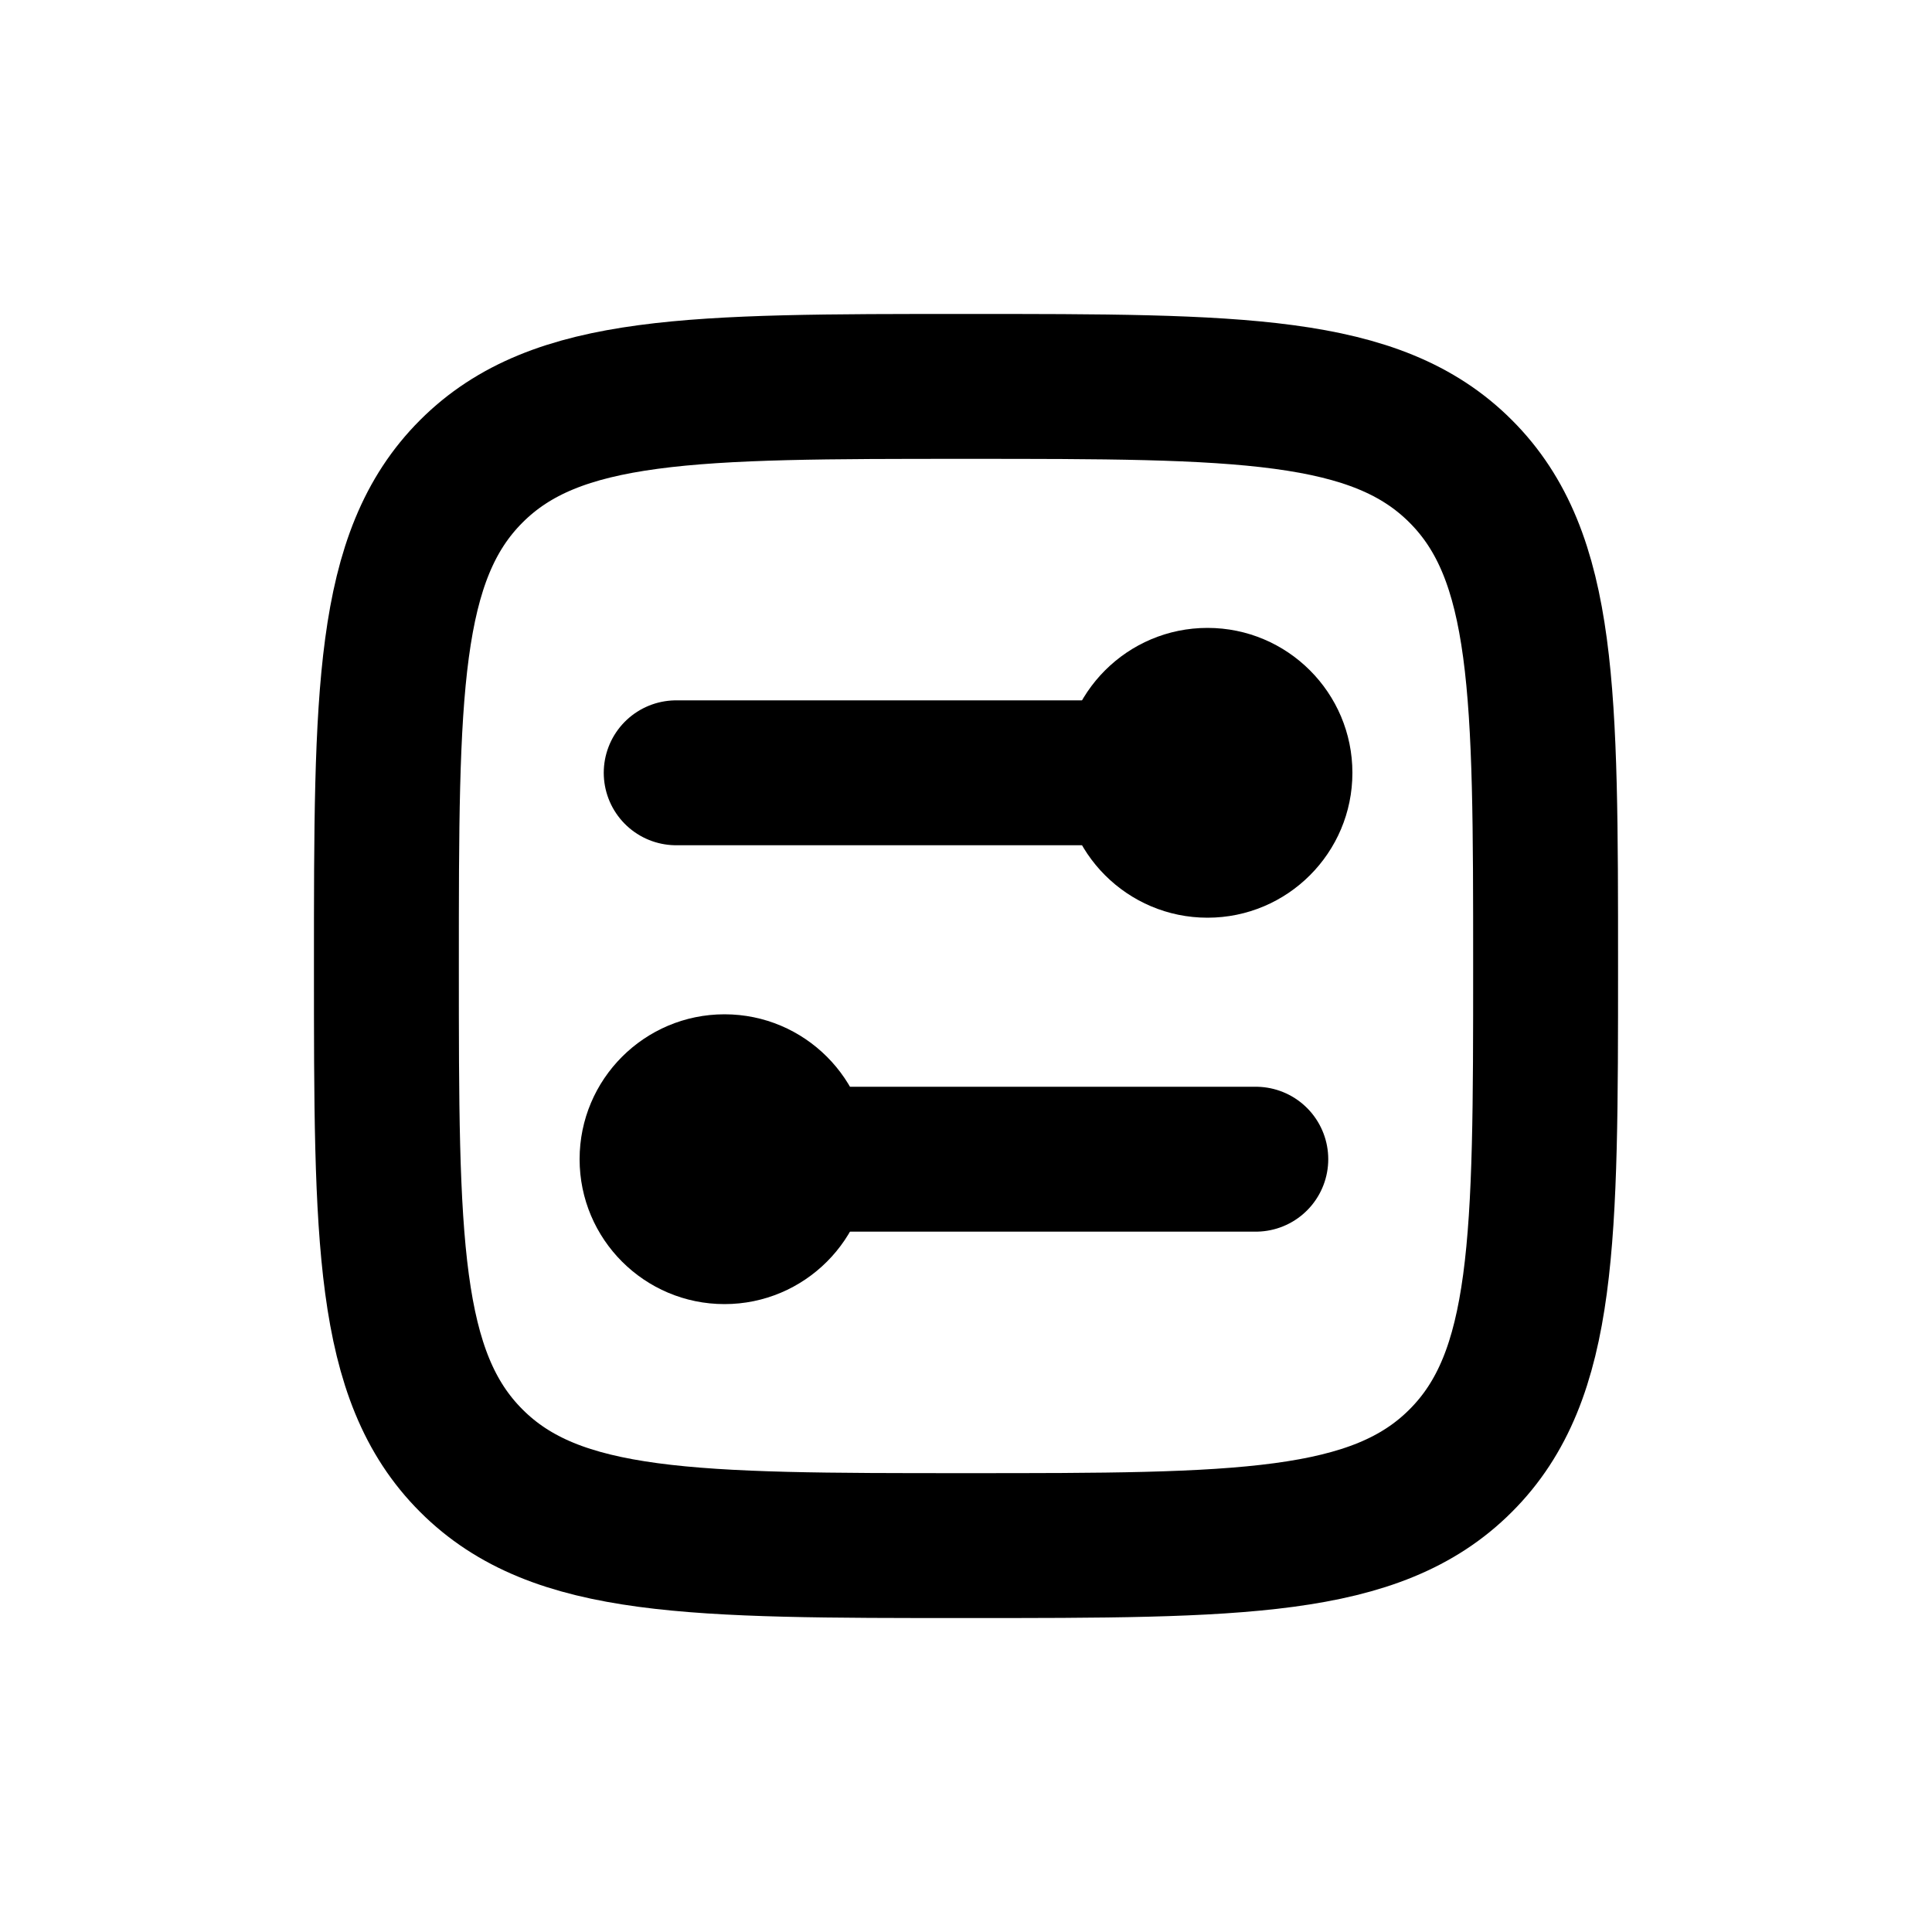
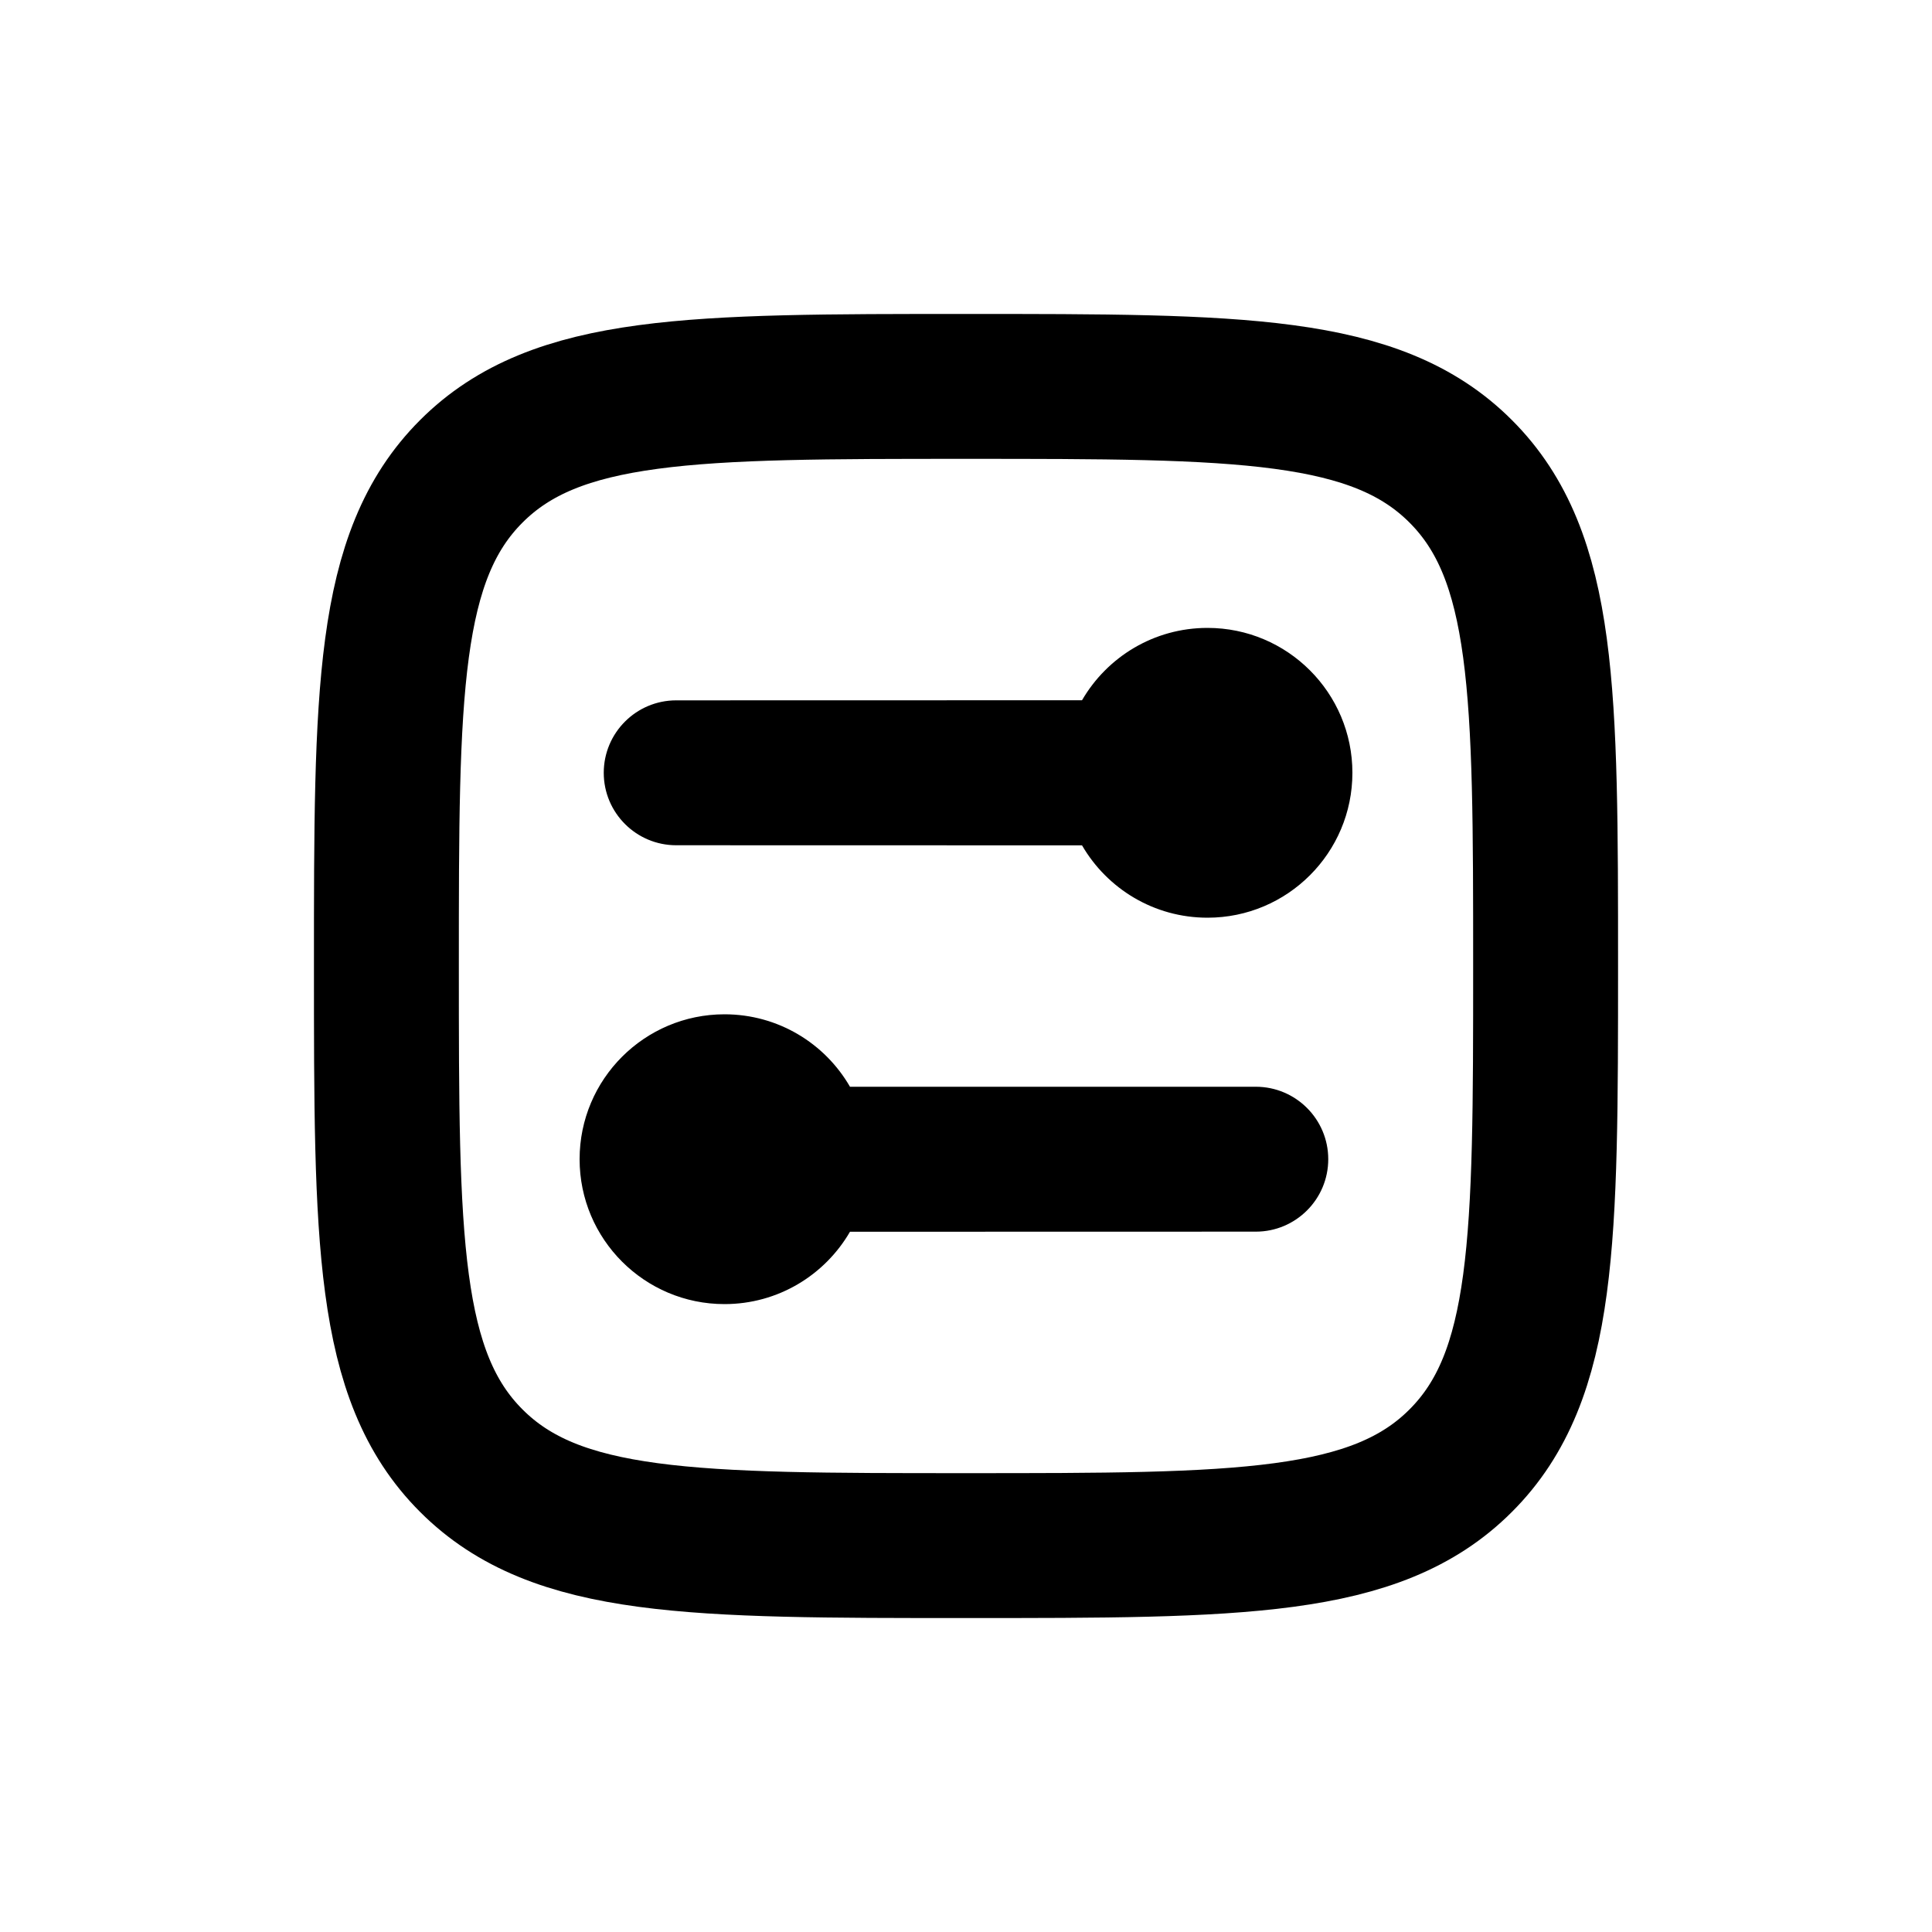
<svg xmlns="http://www.w3.org/2000/svg" width="20px" height="20px" viewBox="0 0 20 20" version="1.1">
  <g id="settings-20" stroke="none" fill="none">
    <path d="M10,4 C12.828,4 14.243,4 15.121,4.879 C15.121,4.879 15.121,4.879 15.121,4.879 C16,5.757 16,7.172 16,10 C16,12.828 16,14.243 15.121,15.121 C15.121,15.121 15.121,15.121 15.121,15.121 C14.243,16 12.828,16 10,16 C7.172,16 5.757,16 4.879,15.121 C4.879,15.121 4.879,15.121 4.879,15.121 C4,14.243 4,12.828 4,10 C4,7.172 4,5.757 4.879,4.879 C4.879,4.879 4.879,4.879 4.879,4.879 C5.757,4 7.172,4 10,4 Z" id="Rectangle" stroke="#000000" stroke-width="1.5" stroke-linecap="round" stroke-linejoin="round" />
-     <line x1="7" y1="12" x2="13" y2="12" id="Path-40" stroke="#000000" stroke-width="1.5" stroke-linecap="round" stroke-linejoin="round" />
-     <path d="M7.5,13.5 C8.328,13.5 9,12.828 9,12 C9,11.172 8.328,10.5 7.5,10.5 C6.672,10.5 6,11.172 6,12 C6,12.828 6.672,13.5 7.5,13.5 Z" id="Oval-3" fill="#000000" fill-rule="evenodd" />
-     <line x1="7" y1="8" x2="13" y2="8" id="Path-41" stroke="#000000" stroke-width="1.5" stroke-linecap="round" stroke-linejoin="round" transform="translate(10, 8) scale(-1, 1) translate(-10, -8)" />
-     <path d="M12.5,9.5 C13.328,9.5 14,8.828 14,8 C14,7.172 13.328,6.5 12.5,6.5 C11.672,6.5 11,7.172 11,8 C11,8.828 11.672,9.5 12.5,9.5 Z" id="Oval-4" fill="#000000" fill-rule="evenodd" transform="translate(12.5, 8) scale(-1, 1) translate(-12.5, -8)" />
+     <path d="M7.5,10.5 C8.055,10.5 8.54,10.801 8.799,11.25 L13,11.25 C13.414,11.25 13.75,11.586 13.75,12 C13.75,12.414 13.414,12.75 13,12.75 L8.799,12.751 C8.539,13.199 8.055,13.5 7.5,13.5 C6.672,13.5 6,12.828 6,12 C6,11.172 6.672,10.5 7.5,10.5 Z M12.5,6.5 C13.328,6.5 14,7.172 14,8 C14,8.828 13.328,9.5 12.5,9.5 C11.945,9.5 11.461,9.199 11.201,8.751 L7,8.75 C6.586,8.75 6.25,8.414 6.25,8 C6.25,7.586 6.586,7.25 7,7.25 L11.201,7.249 C11.461,6.801 11.945,6.5 12.5,6.5 Z" id="Combined-Shape" fill="#000000" fill-rule="evenodd" />
  </g>
</svg>
